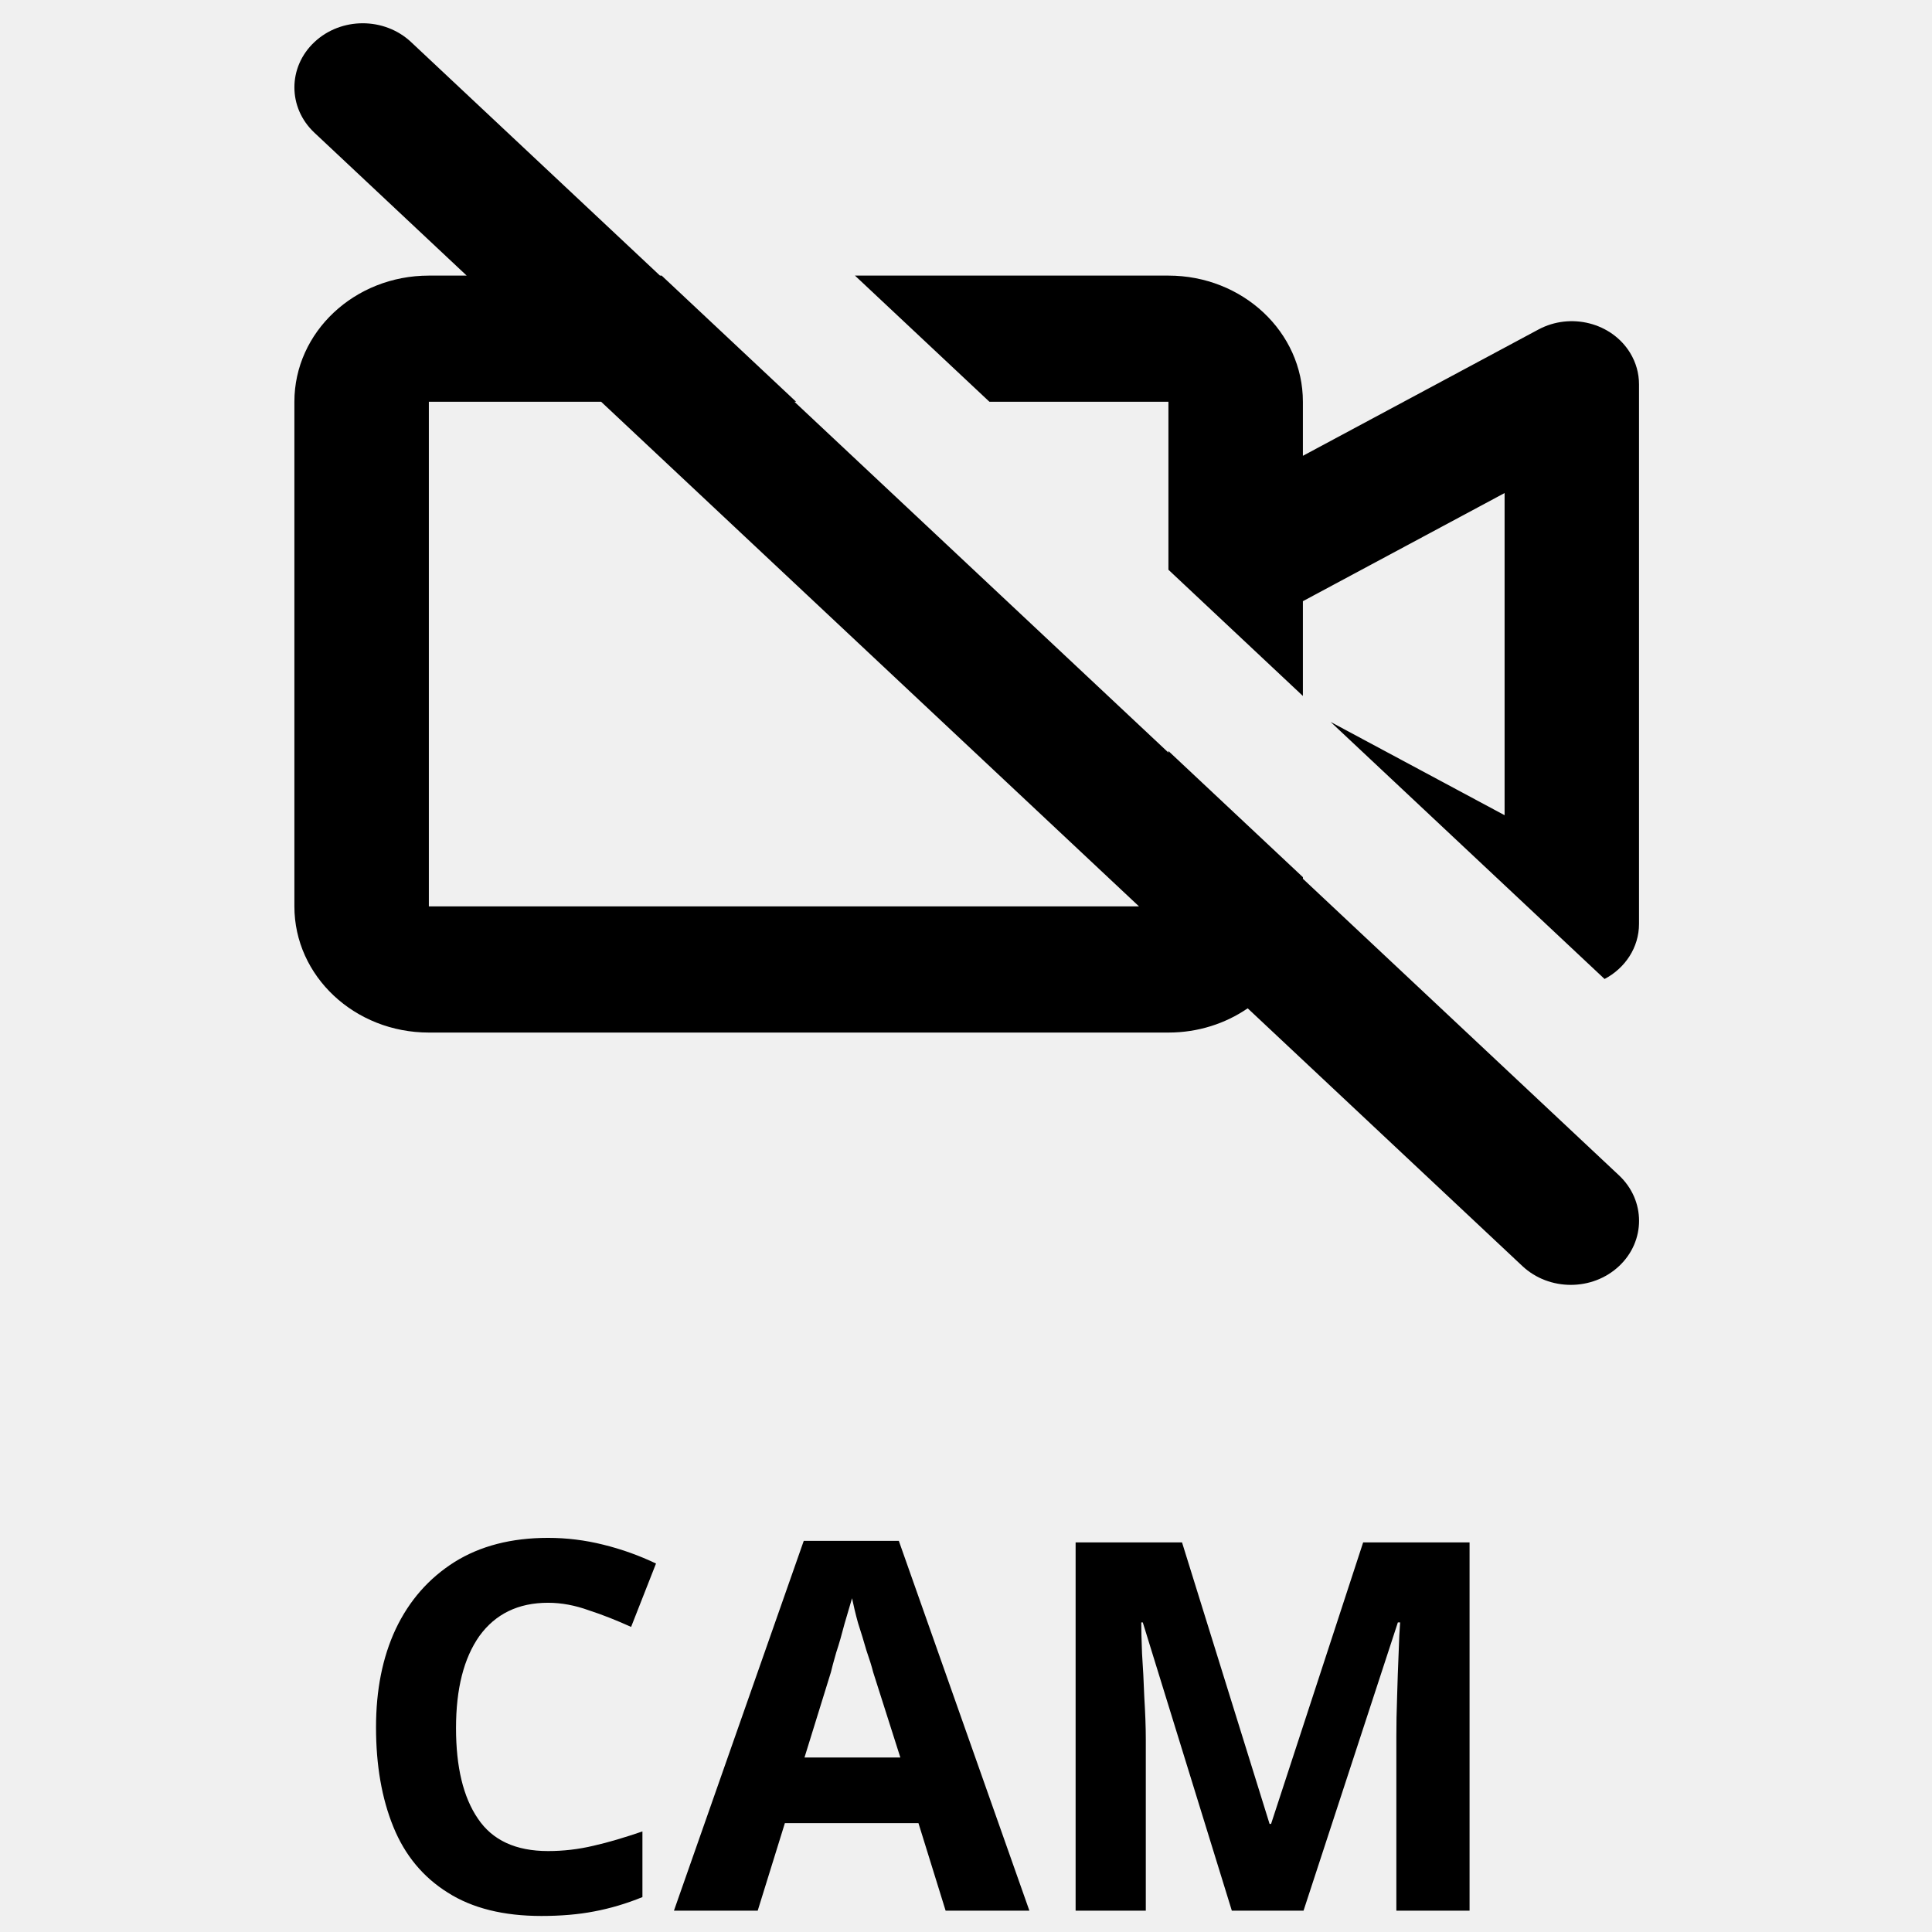
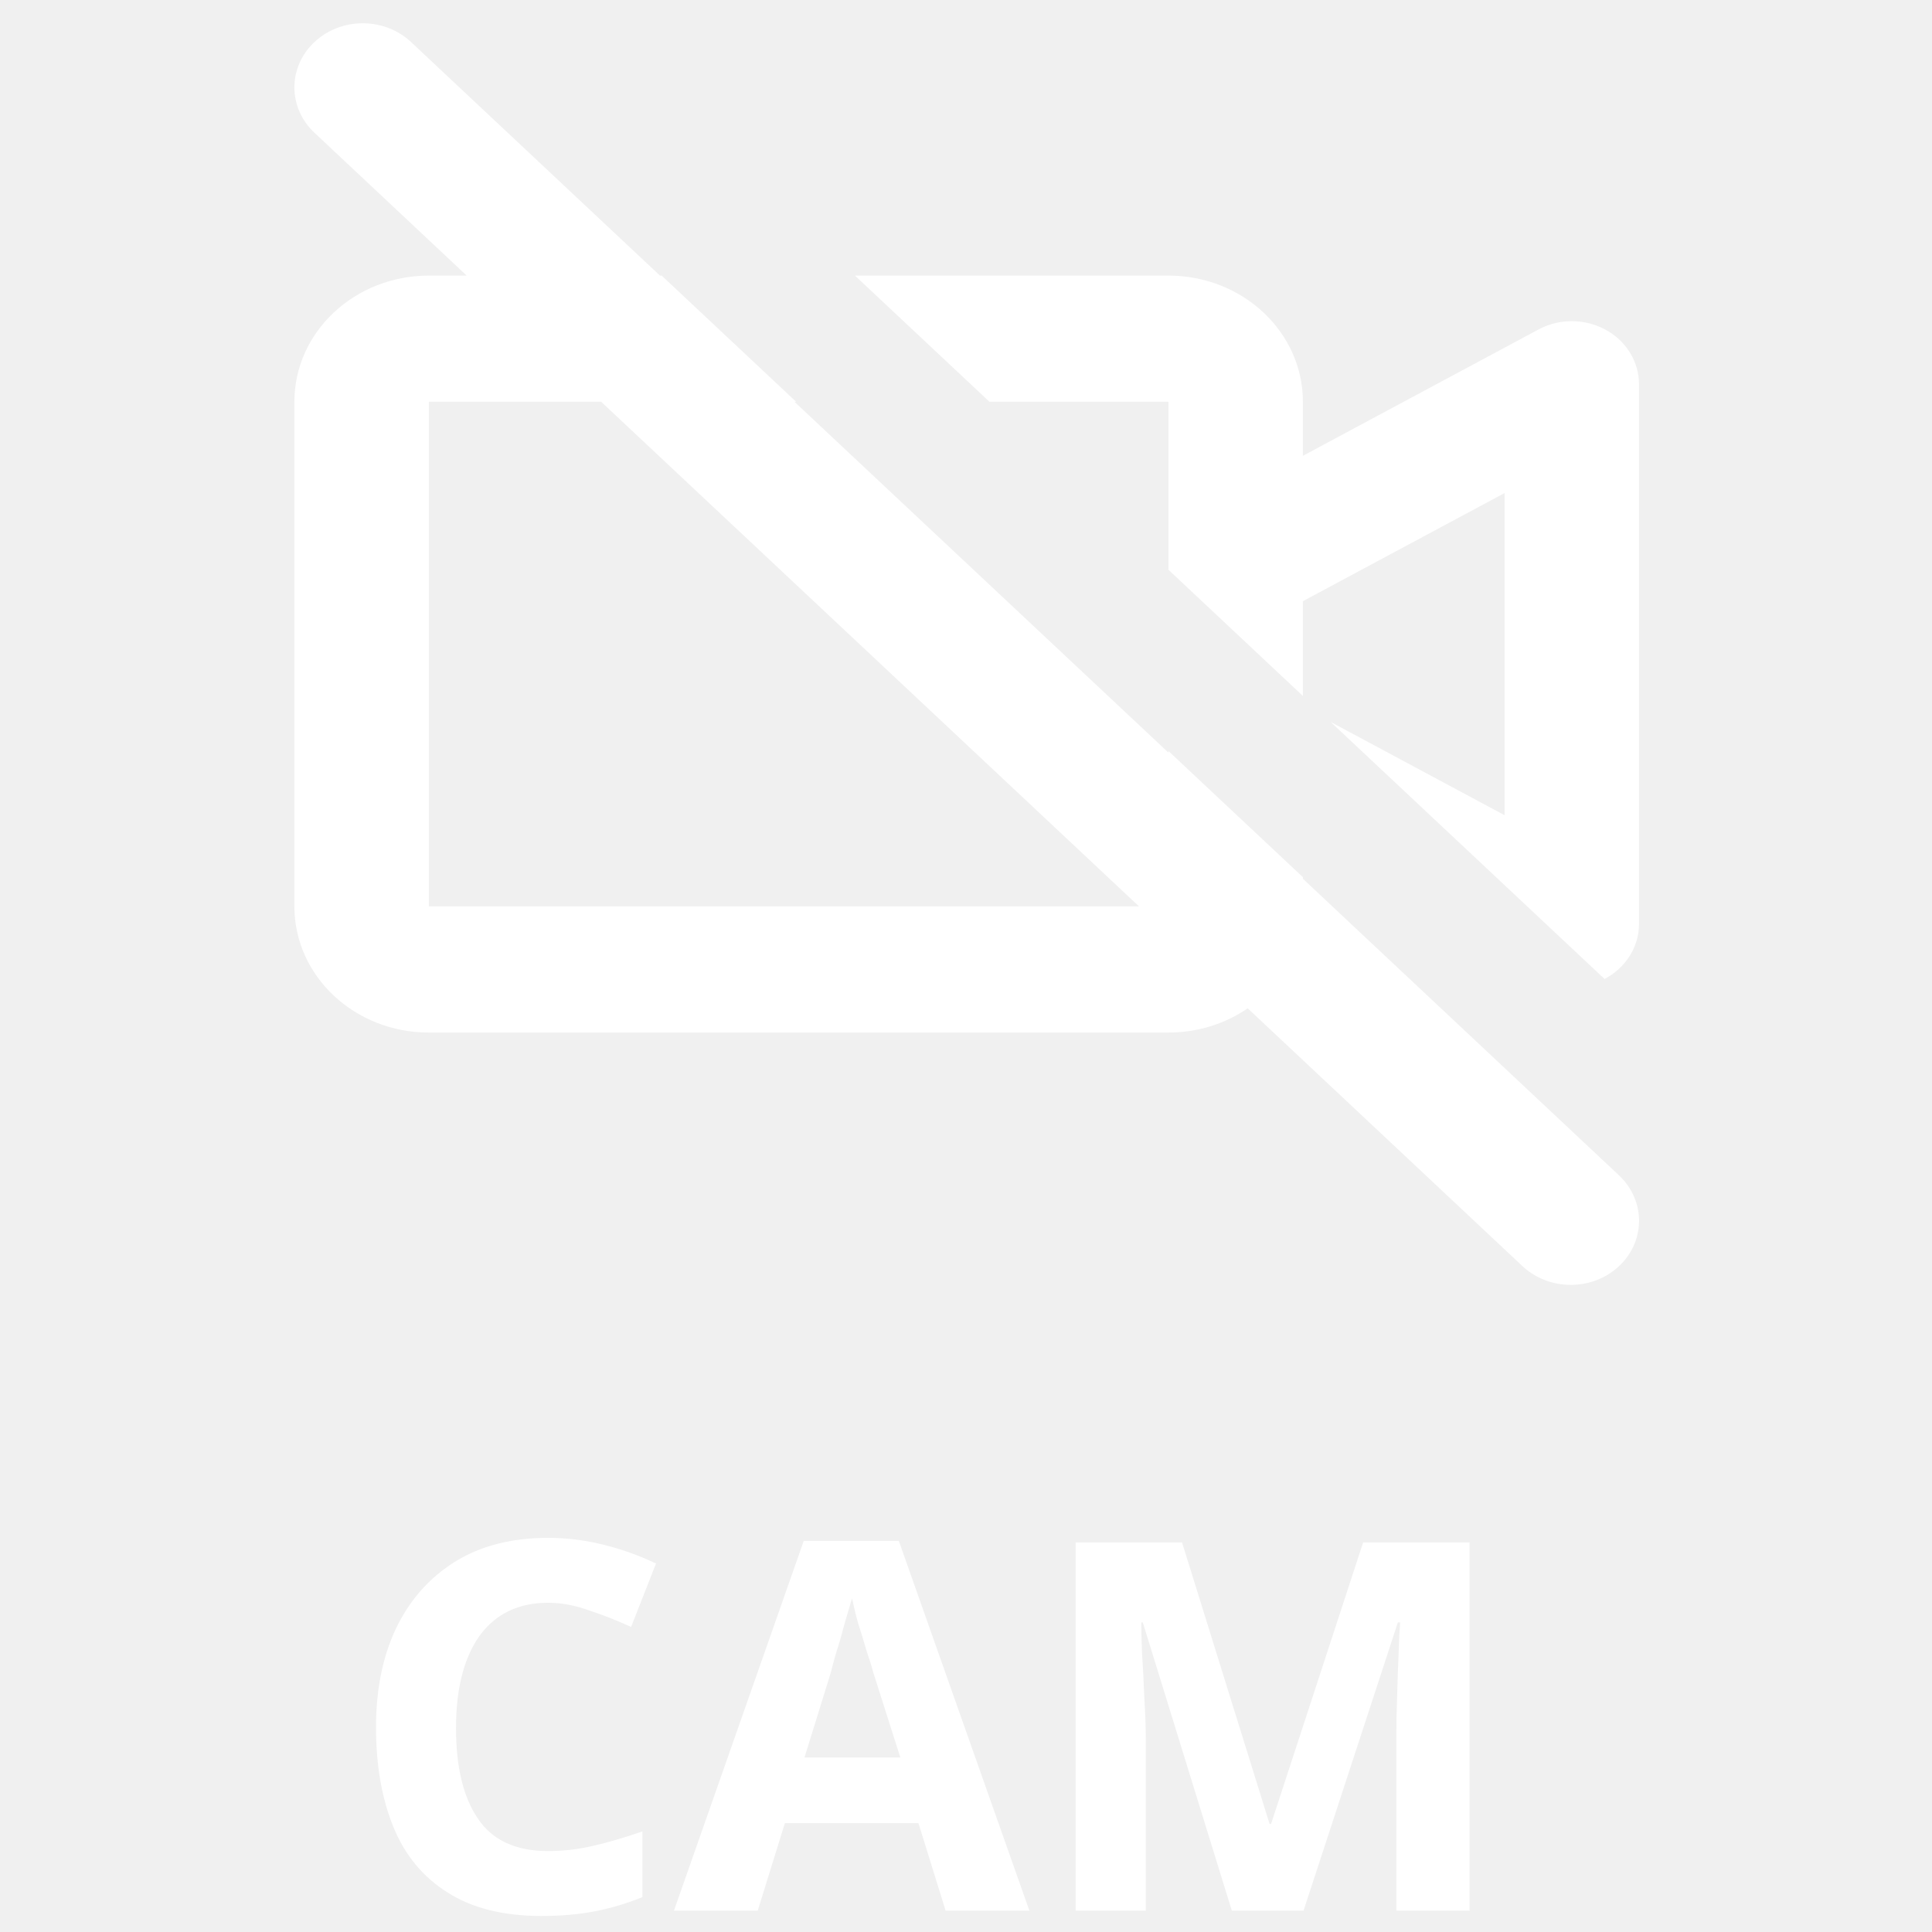
<svg xmlns="http://www.w3.org/2000/svg" width="40" height="40" viewBox="0 0 40 40" version="1.1" id="svg11537">
  <defs id="defs11541" />
-   <path fill-rule="evenodd" clip-rule="evenodd" d="m 13.699,5.706 h -0.035 L 8.511,0.871 C 7.958,0.352 7.062,0.352 6.51,0.871 5.957,1.389 5.957,2.23 6.51,2.748 L 9.662,5.706 H 8.879 c -1.538,0 -2.784,1.169 -2.784,2.612 V 18.766 c 0,1.443 1.246,2.612 2.784,2.612 H 24.191 c 0.613,0 1.18,-0.186 1.641,-0.502 l 5.688,5.337 c 0.553,0.518 1.449,0.519 2.001,2.84e-4 0.552,-0.518 0.552,-1.359 -4.57e-4,-1.878 l -6.545,-6.141 v -0.033 l -2.784,-2.612 v 0.033 L 16.448,8.318 h 0.035 z M 24.191,11.796 V 10.93 8.318 h -3.706 L 17.701,5.706 h 6.49 c 1.537,0 2.784,1.169 2.784,2.612 v 1.119 l 4.877,-2.615 c 0.668,-0.358 1.518,-0.14 1.899,0.486 0.12,0.197 0.183,0.421 0.183,0.648 V 19.128 c 0,0.49 -0.288,0.917 -0.713,1.141 l -5.672,-5.322 3.602,1.931 v -6.67 l -4.176,2.239 v 1.962 z M 8.879,8.318 H 12.446 L 23.582,18.766 H 8.879 Z" id="path11535" style="stroke-width:1.471;" />
-   <text xml:space="preserve" style="font-style:normal;font-weight:normal;font-size:10.667px;line-height:1.25;font-family:sans-serif;;fill-opacity:1;stroke:none" x="7.161" y="39.558" id="text5788">
-     <tspan id="tspan5786" x="7.161" y="39.558" style="font-style:normal;font-variant:normal;font-weight:bold;font-stretch:normal;font-size:10.667px;font-family:sans-serif;-inkscape-font-specification:'sans-serif Bold';">CAM</tspan>
+   <path fill-rule="evenodd" clip-rule="evenodd" d="m 13.699,5.706 h -0.035 L 8.511,0.871 C 7.958,0.352 7.062,0.352 6.51,0.871 5.957,1.389 5.957,2.23 6.51,2.748 L 9.662,5.706 H 8.879 c -1.538,0 -2.784,1.169 -2.784,2.612 V 18.766 c 0,1.443 1.246,2.612 2.784,2.612 H 24.191 c 0.613,0 1.18,-0.186 1.641,-0.502 l 5.688,5.337 c 0.553,0.518 1.449,0.519 2.001,2.84e-4 0.552,-0.518 0.552,-1.359 -4.57e-4,-1.878 l -6.545,-6.141 v -0.033 l -2.784,-2.612 v 0.033 L 16.448,8.318 h 0.035 z M 24.191,11.796 V 10.93 8.318 h -3.706 L 17.701,5.706 h 6.49 c 1.537,0 2.784,1.169 2.784,2.612 v 1.119 l 4.877,-2.615 c 0.668,-0.358 1.518,-0.14 1.899,0.486 0.12,0.197 0.183,0.421 0.183,0.648 V 19.128 c 0,0.49 -0.288,0.917 -0.713,1.141 l -5.672,-5.322 3.602,1.931 v -6.67 l -4.176,2.239 v 1.962 z M 8.879,8.318 H 12.446 L 23.582,18.766 H 8.879 Z" id="path11535" style="stroke-width:1.471;fill:#ffffff" />
+   <text xml:space="preserve" style="font-style:normal;font-weight:normal;font-size:10.667px;line-height:1.25;font-family:sans-serif;fill:#ffffff;fill-opacity:1;stroke:none" x="7.161" y="39.558" id="text5788">
+     <tspan id="tspan5786" x="7.161" y="39.558" style="font-style:normal;font-variant:normal;font-weight:bold;font-stretch:normal;font-size:10.667px;font-family:sans-serif;-inkscape-font-specification:'sans-serif Bold';fill:#ffffff">CAM</tspan>
  </text>
</svg>
